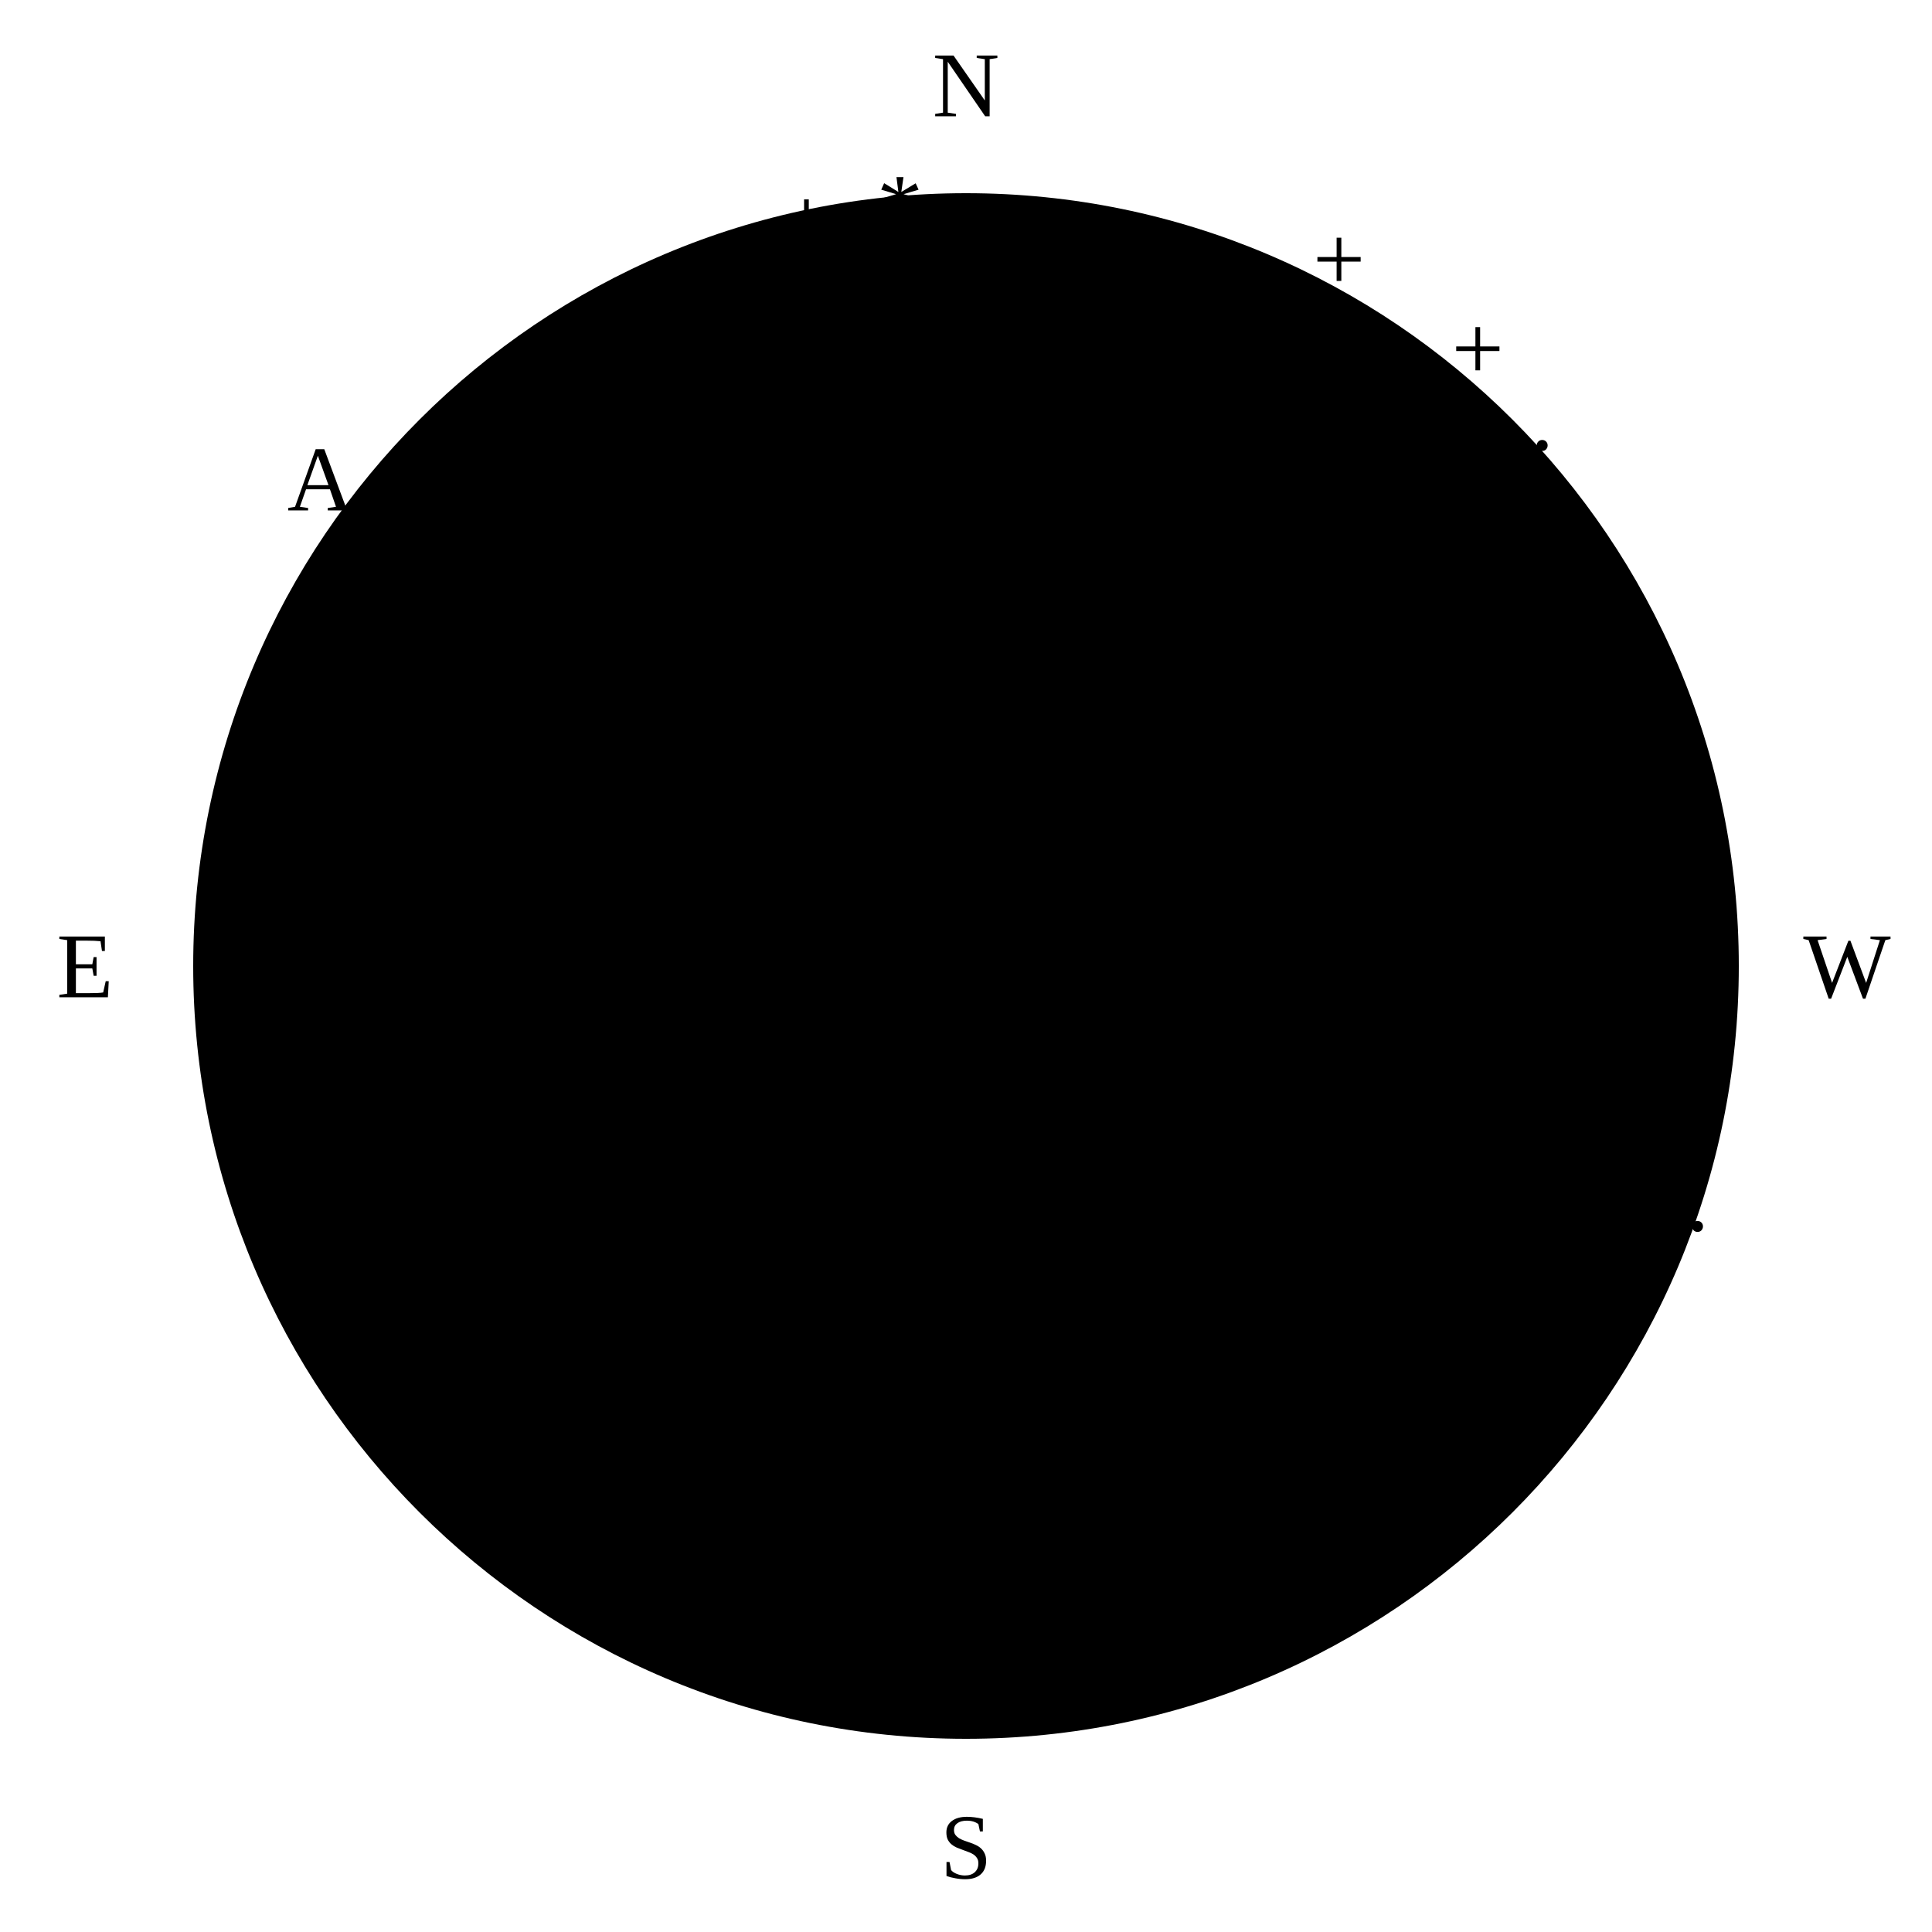
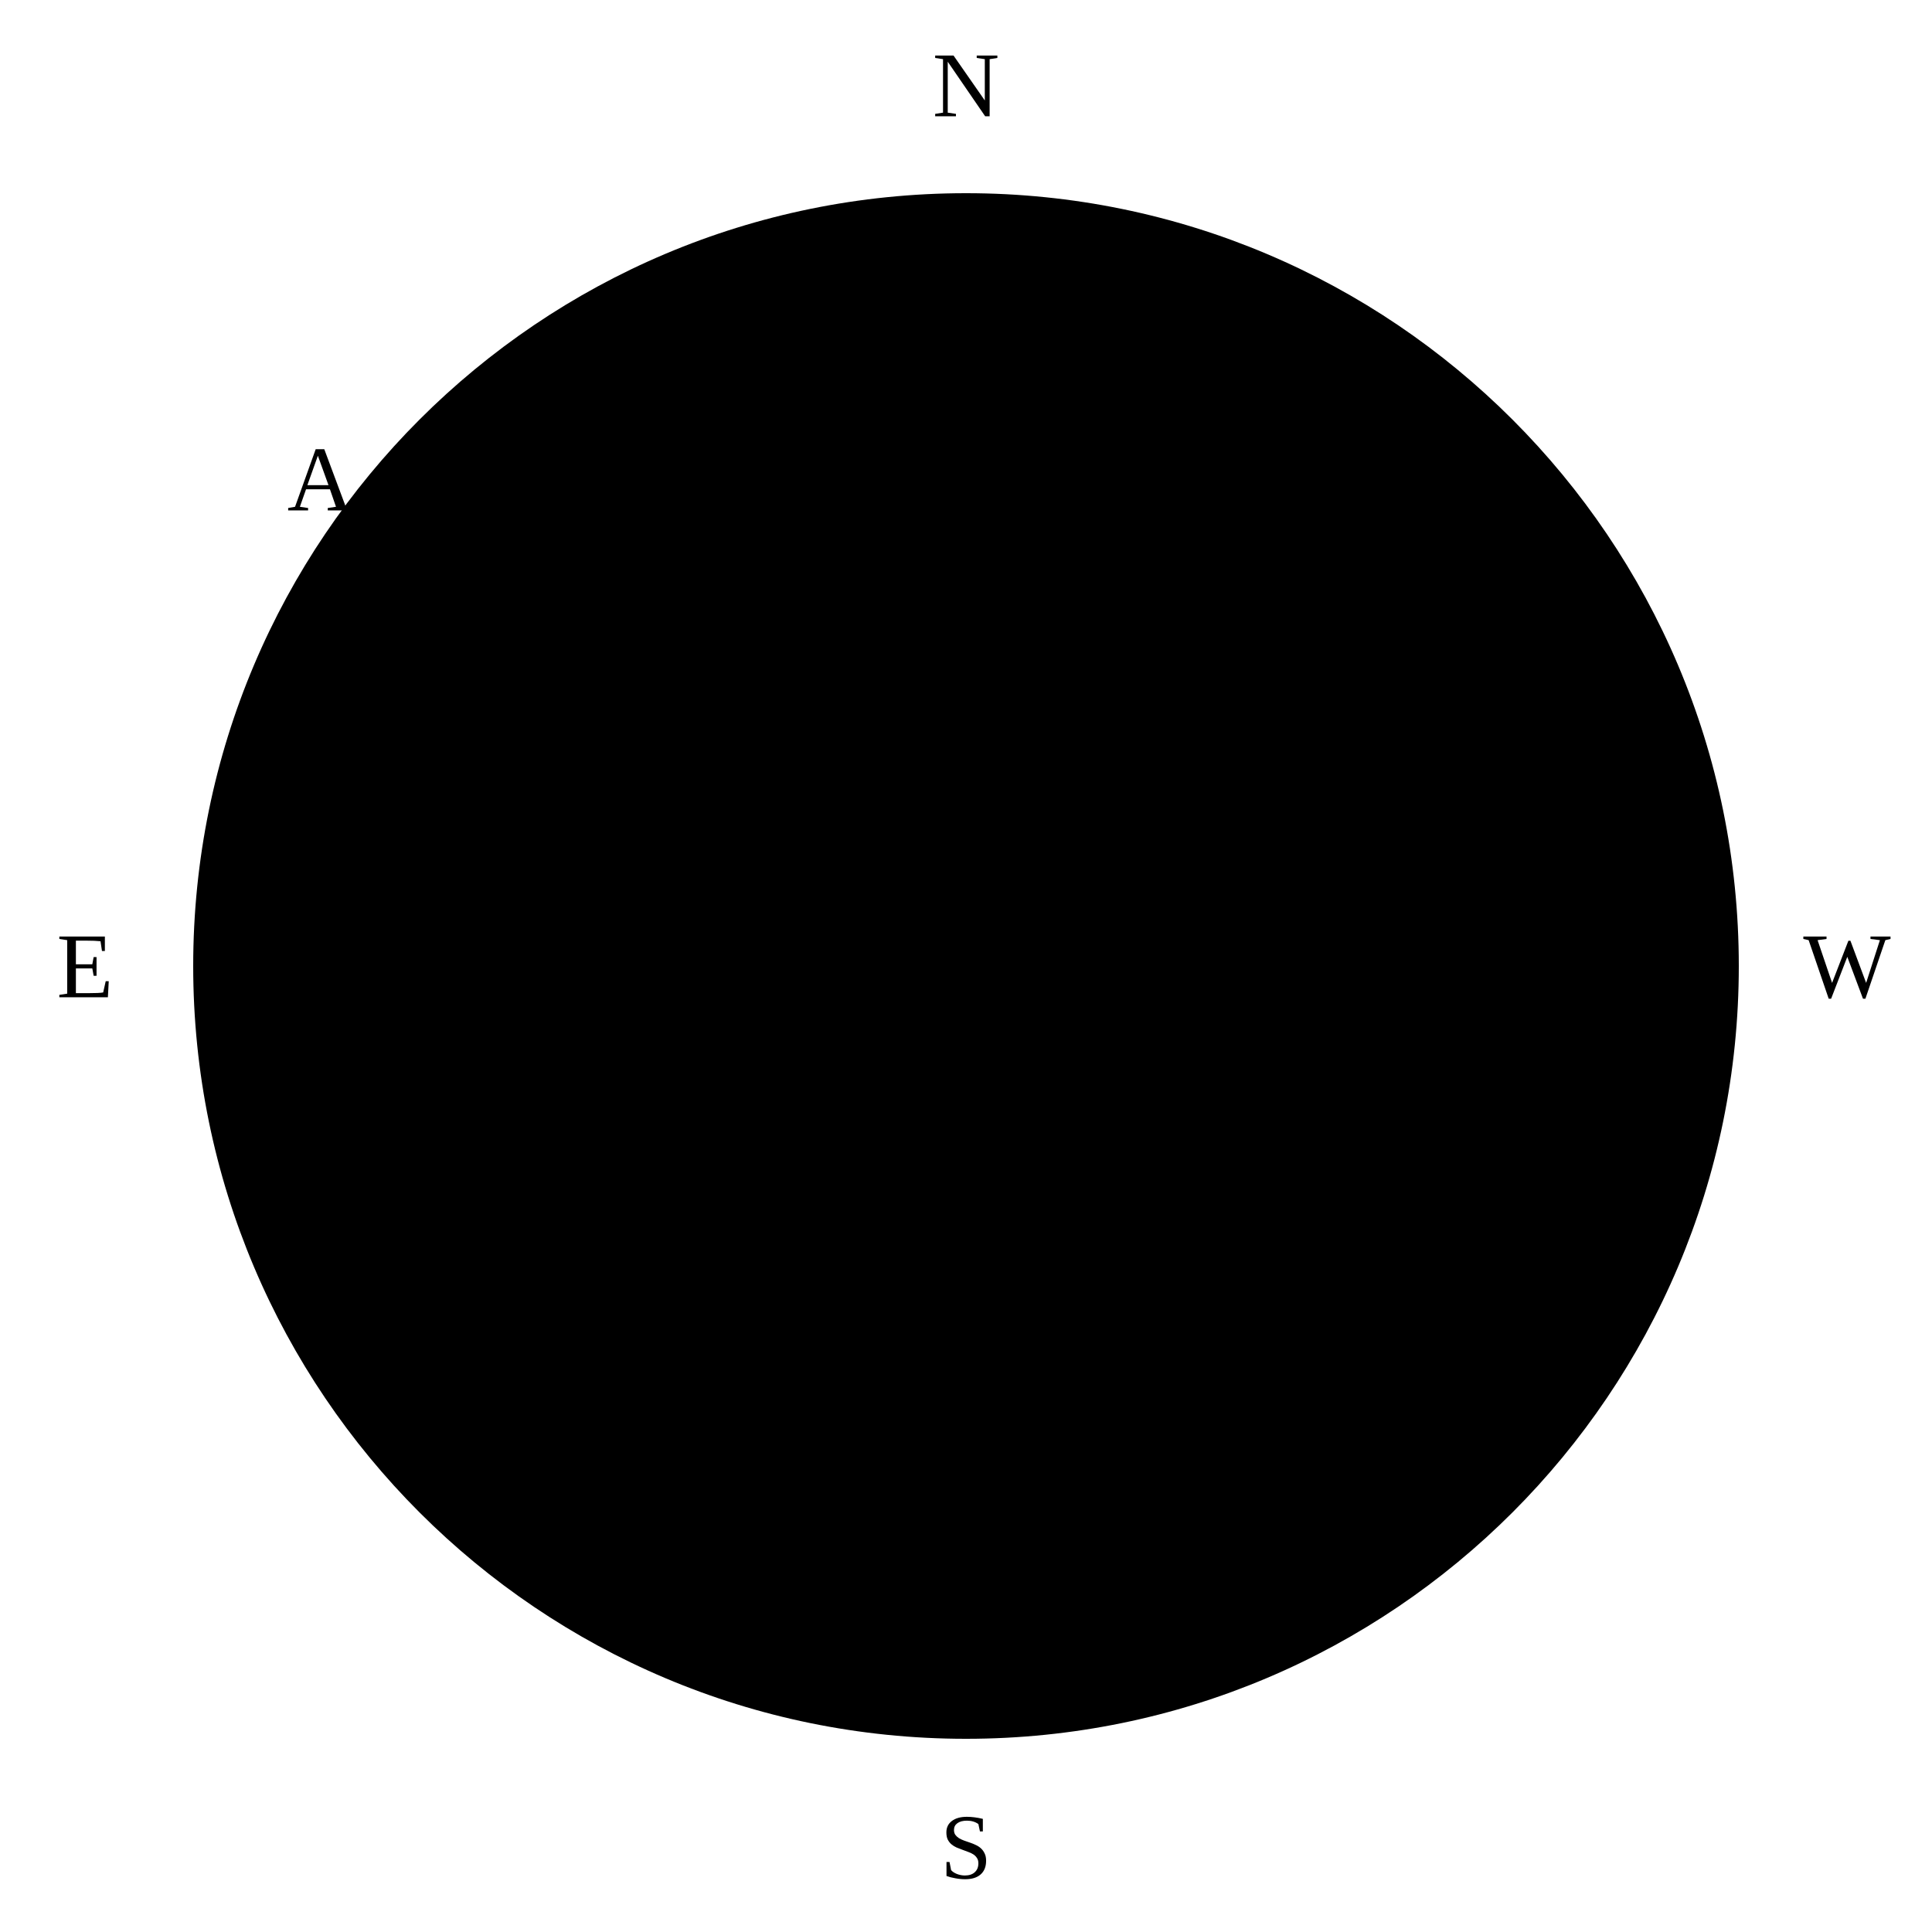
<svg viewBox="-125 -125 250 250" aria-hidden="true" data-drawing="polar" focusable="false">
  <g data-body="sun">
    <path d="M88.93 19.81 L90.67 9.00 L91.09 -1.94 L90.20 -12.86 L88.01 -23.58 L84.54 -33.97 L79.86 -43.86 L74.02 -53.12 L67.11 -61.62" stroke-width="17.78" opacity="0.58">
</path>
  </g>
  <g data-layer="stars">
-     <text data-planet="Jupiter" data-glyph="@" data-size="chart-text-18" data-tone="chart-planet" transform="translate(-84.65 -41.61)">@</text>
-     <text data-star="0" data-glyph="*" data-size="chart-text-18" data-tone="chart-star" transform="translate(-34.47 -19.45)">*</text>
-     <text data-star="1" data-glyph="*" data-size="chart-text-18" data-tone="chart-star" transform="translate(-17.69 18.19)">*</text>
-     <text data-star="3" data-glyph="*" data-size="chart-text-18" data-tone="chart-star" transform="translate(-20.85 83.34)">*</text>
-     <text data-star="5" data-glyph="*" data-size="chart-text-18" data-tone="chart-star" transform="translate(-11.56 -94.22)">*</text>
-     <text data-star="6" data-glyph="*" data-size="chart-text-18" data-tone="chart-star" transform="translate(-10.79 -33.75)">*</text>
-     <text data-planet="Saturn" data-glyph="@" data-size="chart-text-18" data-tone="chart-planet" transform="translate(67.17 -30.79)">@</text>
-     <text data-star="7" data-glyph="*" data-size="chart-text-18" data-tone="chart-star" transform="translate(-55.10 -39.35)">*</text>
-     <text data-star="8" data-glyph="*" data-size="chart-text-18" data-tone="chart-star" transform="translate(25.93 27.82)">*</text>
-     <text data-star="9" data-glyph="*" data-size="chart-text-18" data-tone="chart-star" transform="translate(-24.04 -49.80)">*</text>
-     <text data-star="10" data-glyph="*" data-size="chart-text-15" data-tone="chart-star" transform="translate(-26.43 79.94)">*</text>
-     <text data-star="12" data-glyph="*" data-size="chart-text-15" data-tone="chart-star" transform="translate(0.30 -61.66)">*</text>
-     <text data-star="15" data-glyph="*" data-size="chart-text-15" data-tone="chart-star" transform="translate(-58.47 -67.03)">*</text>
-     <text data-star="16" data-glyph="*" data-size="chart-text-15" data-tone="chart-star" transform="translate(70.79 27.23)">*</text>
-     <text data-planet="Mars" data-glyph="@" data-size="chart-text-15" data-tone="chart-planet" transform="translate(-52.47 -61.97)">@</text>
-     <text data-star="17" data-glyph="*" data-size="chart-text-15" data-tone="chart-star" transform="translate(-35.16 70.14)">*</text>
-     <text data-star="22" data-glyph="*" data-size="chart-text-15" data-tone="chart-star" transform="translate(-33.78 -4.76)">*</text>
-     <text data-star="25" data-glyph="+" data-size="chart-text-12" data-tone="chart-star" transform="translate(-14.78 -49.69)">+</text>
-     <text data-star="26" data-glyph="+" data-size="chart-text-12" data-tone="chart-star" transform="translate(-15.42 -74.58)">+</text>
-     <text data-star="27" data-glyph="+" data-size="chart-text-12" data-tone="chart-star" transform="translate(-22.91 46.44)">+</text>
-     <text data-star="28" data-glyph="+" data-size="chart-text-12" data-tone="chart-star" transform="translate(-17.65 -40.90)">+</text>
-     <text data-star="30" data-glyph="+" data-size="chart-text-12" data-tone="chart-star" transform="translate(54.86 50.16)">+</text>
-     <text data-star="32" data-glyph="+" data-size="chart-text-12" data-tone="chart-star" transform="translate(-37.17 21.79)">+</text>
-     <text data-star="37" data-glyph="+" data-size="chart-text-12" data-tone="chart-star" transform="translate(-29.12 34.21)">+</text>
-     <text data-star="40" data-glyph="+" data-size="chart-text-12" data-tone="chart-star" transform="translate(-24.03 -92.42)">+</text>
-     <text data-star="41" data-glyph="+" data-size="chart-text-12" data-tone="chart-star" transform="translate(1.72 79.95)">+</text>
-     <text data-star="42" data-glyph="+" data-size="chart-text-12" data-tone="chart-star" transform="translate(-37.70 -57.80)">+</text>
-     <text data-star="43" data-glyph="+" data-size="chart-text-12" data-tone="chart-star" transform="translate(39.22 70.87)">+</text>
-     <text data-star="44" data-glyph="+" data-size="chart-text-12" data-tone="chart-star" transform="translate(-35.65 32.60)">+</text>
-     <text data-star="45" data-glyph="+" data-size="chart-text-12" data-tone="chart-star" transform="translate(-28.26 -19.77)">+</text>
-     <text data-star="46" data-glyph="+" data-size="chart-text-12" data-tone="chart-star" transform="translate(-54.74 -72.75)">+</text>
-     <text data-star="47" data-glyph="+" data-size="chart-text-12" data-tone="chart-star" transform="translate(-78.70 -5.57)">+</text>
-     <text data-star="48" data-glyph="+" data-size="chart-text-12" data-tone="chart-star" transform="translate(46.73 -64.47)">+</text>
-     <text data-star="52" data-glyph="+" data-size="chart-text-12" data-tone="chart-star" transform="translate(60.28 -5.61)">+</text>
-     <text data-star="55" data-glyph="+" data-size="chart-text-12" data-tone="chart-star" transform="translate(62.84 -75.89)">+</text>
-     <text data-star="56" data-glyph="+" data-size="chart-text-12" data-tone="chart-star" transform="translate(-20.15 -30.98)">+</text>
-     <text data-star="60" data-glyph="+" data-size="chart-text-12" data-tone="chart-star" transform="translate(53.40 43.31)">+</text>
-     <text data-star="61" data-glyph="+" data-size="chart-text-12" data-tone="chart-star" transform="translate(26.25 -87.82)">+</text>
-     <text data-star="63" data-glyph="+" data-size="chart-text-12" data-tone="chart-star" transform="translate(-49.54 70.82)">+</text>
-     <text data-star="65" data-glyph="+" data-size="chart-text-12" data-tone="chart-star" transform="translate(-48.53 26.25)">+</text>
-     <text data-star="70" data-glyph="+" data-size="chart-text-12" data-tone="chart-star" transform="translate(-41.28 13.90)">+</text>
-     <text data-star="71" data-glyph="+" data-size="chart-text-12" data-tone="chart-star" transform="translate(-34.20 40.01)">+</text>
-     <text data-star="72" data-glyph="+" data-size="chart-text-12" data-tone="chart-star" transform="translate(44.88 -87.46)">+</text>
-     <text data-star="76" data-glyph="+" data-size="chart-text-12" data-tone="chart-star" transform="translate(-37.32 80.59)">+</text>
-     <text data-star="77" data-glyph="+" data-size="chart-text-12" data-tone="chart-star" transform="translate(-32.37 94.47)">+</text>
-     <text data-star="81" data-glyph="+" data-size="chart-text-12" data-tone="chart-star" transform="translate(46.96 21.99)">+</text>
-     <text data-star="88" data-glyph="+" data-size="chart-text-12" data-tone="chart-star" transform="translate(-39.37 -1.88)">+</text>
-     <text data-star="93" data-glyph="." data-size="chart-text-12" data-tone="chart-star-dim" transform="translate(28.80 -45.36)">.</text>
-     <text data-star="94" data-glyph="." data-size="chart-text-12" data-tone="chart-star-dim" transform="translate(-42.13 86.37)">.</text>
-     <text data-star="97" data-glyph="." data-size="chart-text-12" data-tone="chart-star-dim" transform="translate(-14.98 -22.51)">.</text>
-     <text data-star="99" data-glyph="." data-size="chart-text-12" data-tone="chart-star-dim" transform="translate(-49.22 64.09)">.</text>
-     <text data-star="103" data-glyph="." data-size="chart-text-12" data-tone="chart-star-dim" transform="translate(-25.16 -83.53)">.</text>
-     <text data-star="106" data-glyph="." data-size="chart-text-12" data-tone="chart-star-dim" transform="translate(-14.27 -4.23)">.</text>
-     <text data-star="112" data-glyph="." data-size="chart-text-12" data-tone="chart-star-dim" transform="translate(-6.25 -80.08)">.</text>
-     <text data-star="113" data-glyph="." data-size="chart-text-12" data-tone="chart-star-dim" transform="translate(-50.84 47.77)">.</text>
-     <text data-star="114" data-glyph="." data-size="chart-text-12" data-tone="chart-star-dim" transform="translate(-24.09 66.05)">.</text>
-     <text data-star="116" data-glyph="." data-size="chart-text-12" data-tone="chart-star-dim" transform="translate(-34.23 5.73)">.</text>
-     <text data-star="124" data-glyph="." data-size="chart-text-12" data-tone="chart-star-dim" transform="translate(-32.26 53.20)">.</text>
-     <text data-star="131" data-glyph="." data-size="chart-text-12" data-tone="chart-star-dim" transform="translate(14.13 49.40)">.</text>
-     <text data-star="133" data-glyph="." data-size="chart-text-12" data-tone="chart-star-dim" transform="translate(-51.48 -1.90)">.</text>
-     <text data-star="137" data-glyph="." data-size="chart-text-12" data-tone="chart-star-dim" transform="translate(81.01 -41.64)">.</text>
-     <text data-star="140" data-glyph="." data-size="chart-text-12" data-tone="chart-star-dim" transform="translate(13.14 -78.44)">.</text>
-     <text data-star="141" data-glyph="." data-size="chart-text-12" data-tone="chart-star-dim" transform="translate(-6.96 85.54)">.</text>
-     <text data-star="142" data-glyph="." data-size="chart-text-12" data-tone="chart-star-dim" transform="translate(11.40 93.68)">.</text>
-     <text data-star="144" data-glyph="." data-size="chart-text-12" data-tone="chart-star-dim" transform="translate(37.99 53.49)">.</text>
-     <text data-star="145" data-glyph="." data-size="chart-text-12" data-tone="chart-star-dim" transform="translate(15.43 -69.60)">.</text>
-     <text data-star="147" data-glyph="." data-size="chart-text-12" data-tone="chart-star-dim" transform="translate(93.16 34.24)">.</text>
-     <text data-star="148" data-glyph="." data-size="chart-text-12" data-tone="chart-star-dim" transform="translate(-33.21 -65.72)">.</text>
-     <text data-star="150" data-glyph="." data-size="chart-text-12" data-tone="chart-star-dim" transform="translate(11.57 -87.59)">.</text>
-     <text data-star="151" data-glyph="." data-size="chart-text-12" data-tone="chart-star-dim" transform="translate(-9.98 78.64)">.</text>
-     <text data-star="161" data-glyph="." data-size="chart-text-12" data-tone="chart-star-dim" transform="translate(10.92 -27.85)">.</text>
-     <text data-star="165" data-glyph="." data-size="chart-text-12" data-tone="chart-star-dim" transform="translate(-39.68 -67.67)">.</text>
-     <text data-star="170" data-glyph="." data-size="chart-text-12" data-tone="chart-star-dim" transform="translate(44.88 -78.64)">.</text>
-     <text data-star="171" data-glyph="." data-size="chart-text-12" data-tone="chart-star-dim" transform="translate(-19.06 -65.92)">.</text>
-     <text data-star="174" data-glyph="." data-size="chart-text-12" data-tone="chart-star-dim" transform="translate(15.14 -96.17)">.</text>
-     <text data-star="175" data-glyph="." data-size="chart-text-12" data-tone="chart-star-dim" transform="translate(-29.69 47.04)">.</text>
-     <text data-star="177" data-glyph="." data-size="chart-text-12" data-tone="chart-star-dim" transform="translate(67.27 48.48)">.</text>
-     <text data-star="178" data-glyph="." data-size="chart-text-12" data-tone="chart-star-dim" transform="translate(-24.57 -6.54)">.</text>
-     <text data-star="182" data-glyph="." data-size="chart-text-12" data-tone="chart-star-dim" transform="translate(40.48 -34.33)">.</text>
-     <text data-star="191" data-glyph="." data-size="chart-text-12" data-tone="chart-star-dim" transform="translate(-77.17 -29.83)">.</text>
-     <text data-star="192" data-glyph="." data-size="chart-text-12" data-tone="chart-star-dim" transform="translate(-88.32 23.21)">.</text>
-     <text data-star="194" data-glyph="." data-size="chart-text-12" data-tone="chart-star-dim" transform="translate(52.53 69.68)">.</text>
-     <text data-star="198" data-glyph="." data-size="chart-text-12" data-tone="chart-star-dim" transform="translate(-34.03 59.69)">.</text>
-     <text data-star="200" data-glyph="." data-size="chart-text-12" data-tone="chart-star-dim" transform="translate(5.17 94.21)">.</text>
-     <text data-star="205" data-glyph="." data-size="chart-text-12" data-tone="chart-star-dim" transform="translate(-23.86 8.91)">.</text>
-     <text data-star="209" data-glyph="." data-size="chart-text-12" data-tone="chart-star-dim" transform="translate(-3.96 -51.00)">.</text>
-     <text data-star="210" data-glyph="." data-size="chart-text-12" data-tone="chart-star-dim" transform="translate(-7.34 -18.19)">.</text>
-     <text data-star="219" data-glyph="." data-size="chart-text-12" data-tone="chart-star-dim" transform="translate(20.76 4.30)">.</text>
-     <text data-star="220" data-glyph="." data-size="chart-text-12" data-tone="chart-star-dim" transform="translate(4.14 39.51)">.</text>
-     <text data-star="223" data-glyph="." data-size="chart-text-12" data-tone="chart-star-dim" transform="translate(-33.25 13.39)">.</text>
-     <text data-star="225" data-glyph="." data-size="chart-text-12" data-tone="chart-star-dim" transform="translate(73.06 -66.82)">.</text>
-     <text data-star="226" data-glyph="." data-size="chart-text-12" data-tone="chart-star-dim" transform="translate(0.62 17.85)">.</text>
-     <text data-star="227" data-glyph="." data-size="chart-text-12" data-tone="chart-star-dim" transform="translate(-16.86 29.21)">.</text>
-     <text data-star="230" data-glyph="." data-size="chart-text-12" data-tone="chart-star-dim" transform="translate(84.18 14.35)">.</text>
-     <text data-star="234" data-glyph="." data-size="chart-text-12" data-tone="chart-star-dim" transform="translate(37.66 20.89)">.</text>
-     <text data-star="245" data-glyph="." data-size="chart-text-12" data-tone="chart-star-dim" transform="translate(3.12 26.20)">.</text>
-     <text data-star="260" data-glyph="." data-size="chart-text-12" data-tone="chart-star-dim" transform="translate(36.34 15.01)">.</text>
-     <text data-star="261" data-glyph="." data-size="chart-text-12" data-tone="chart-star-dim" transform="translate(50.68 -71.03)">.</text>
-     <text data-star="263" data-glyph="." data-size="chart-text-12" data-tone="chart-star-dim" transform="translate(-21.32 94.34)">.</text>
-     <text data-star="266" data-glyph="." data-size="chart-text-12" data-tone="chart-star-dim" transform="translate(28.50 65.97)">.</text>
-     <text data-star="272" data-glyph="." data-size="chart-text-12" data-tone="chart-star-dim" transform="translate(57.83 -18.18)">.</text>
-     <text data-star="275" data-glyph="." data-size="chart-text-12" data-tone="chart-star-dim" transform="translate(34.42 -43.25)">.</text>
-     <text data-star="276" data-glyph="." data-size="chart-text-12" data-tone="chart-star-dim" transform="translate(11.28 -56.88)">.</text>
-     <text data-star="278" data-glyph="." data-size="chart-text-12" data-tone="chart-star-dim" transform="translate(-31.28 25.75)">.</text>
-     <text data-star="285" data-glyph="." data-size="chart-text-12" data-tone="chart-star-dim" transform="translate(46.46 -16.10)">.</text>
+     <text data-planet="Venus" data-glyph="@" data-size="chart-text-18" data-tone="chart-planet" dx="0" dy="0" transform="translate(86.34 -7.55)">@</text>
+     <text data-star="0" data-glyph="*" data-size="chart-text-18" data-tone="chart-star" dx="0" dy="0" transform="translate(-13.30 36.54)">*</text>
+     <text data-star="1" data-glyph="*" data-size="chart-text-15" data-tone="chart-star" dx="0" dy="0" transform="translate(39.28 46.81)">*</text>
+     <text data-planet="Mars" data-glyph="@" data-size="chart-text-15" data-tone="chart-planet" dx="0" dy="0" transform="translate(-69.28 40.00)">@</text>
+     <text data-star="2" data-glyph="+" data-size="chart-text-12" data-tone="chart-star" dx="0" dy="0" transform="translate(-24.70 -67.87)">+</text>
+     <text data-planet="Jupiter" data-glyph="@" data-size="chart-text-12" data-tone="chart-planet" dx="0" dy="0" transform="translate(-9.62 -5.56)">@</text>
+     <text data-star="4" data-glyph="." data-size="chart-text-12" data-tone="chart-star-dim" dx="0" dy="0" transform="translate(19.25 -11.11)">.</text>
  </g>
  <circle r="100">
</circle>
  <circle r="66.67" data-ring="30">
</circle>
  <circle r="33.33" data-ring="60">
</circle>
  <circle r="1.5">
</circle>
  <line x1="-70.71" y1="-70.71" x2="-67.18" y2="-67.18">
</line>
  <line x1="-70.71" y1="70.71" x2="-67.18" y2="67.18">
</line>
  <line x1="70.71" y1="70.71" x2="67.18" y2="67.18">
</line>
  <line x1="70.71" y1="-70.71" x2="67.18" y2="-67.18">
</line>
  <text data-anchor="N" x="0.00" y="-114.00" text-anchor="middle" dominant-baseline="central">N</text>
  <text data-anchor="E" x="-114.00" y="-0.00" text-anchor="middle" dominant-baseline="central">E</text>
  <text data-anchor="S" x="-0.00" y="114.00" text-anchor="middle" dominant-baseline="central">S</text>
  <text data-anchor="W" x="114.00" y="0.00" text-anchor="middle" dominant-baseline="central">W</text>
  <g data-pass-id="25544-1789120094063" data-arc="full">
    <path d="M-64.41 -61.25 L-66.76 -58.57 L-69.01 -55.81 L-71.16 -52.98 L-73.20 -50.19 L-75.14 -47.33 L-76.99 -44.40">
</path>
    <path data-marker="flown" d="M-64.41 -61.25 L-66.76 -58.57 L-69.01 -55.81 L-71.07 -53.09">
</path>
    <path data-marker="arrow" d="M0 0 L-8 -4 L-8 4 Z" transform="translate(-73.20 -50.19) rotate(126.18)">
</path>
    <circle data-marker="rise" r="4" transform="translate(-64.41 -61.25)">
</circle>
    <circle data-marker="end" r="4" transform="translate(-76.99 -44.40)">
</circle>
    <path data-marker="peak" d="M0 -5 L5 0 L0 5 L-5 0 Z" transform="translate(-71.16 -52.98)">
</path>
    <circle data-marker="now" r="4.5" transform="translate(-71.07 -53.09)">
</circle>
    <text data-anchor="key" data-key="A" x="-79.17" y="-58.95" text-anchor="end">A</text>
  </g>
  <g data-body="moon">
    <circle data-marker="moon" r="4.5" transform="translate(-7.92 -67.17)">
</circle>
  </g>
</svg>
